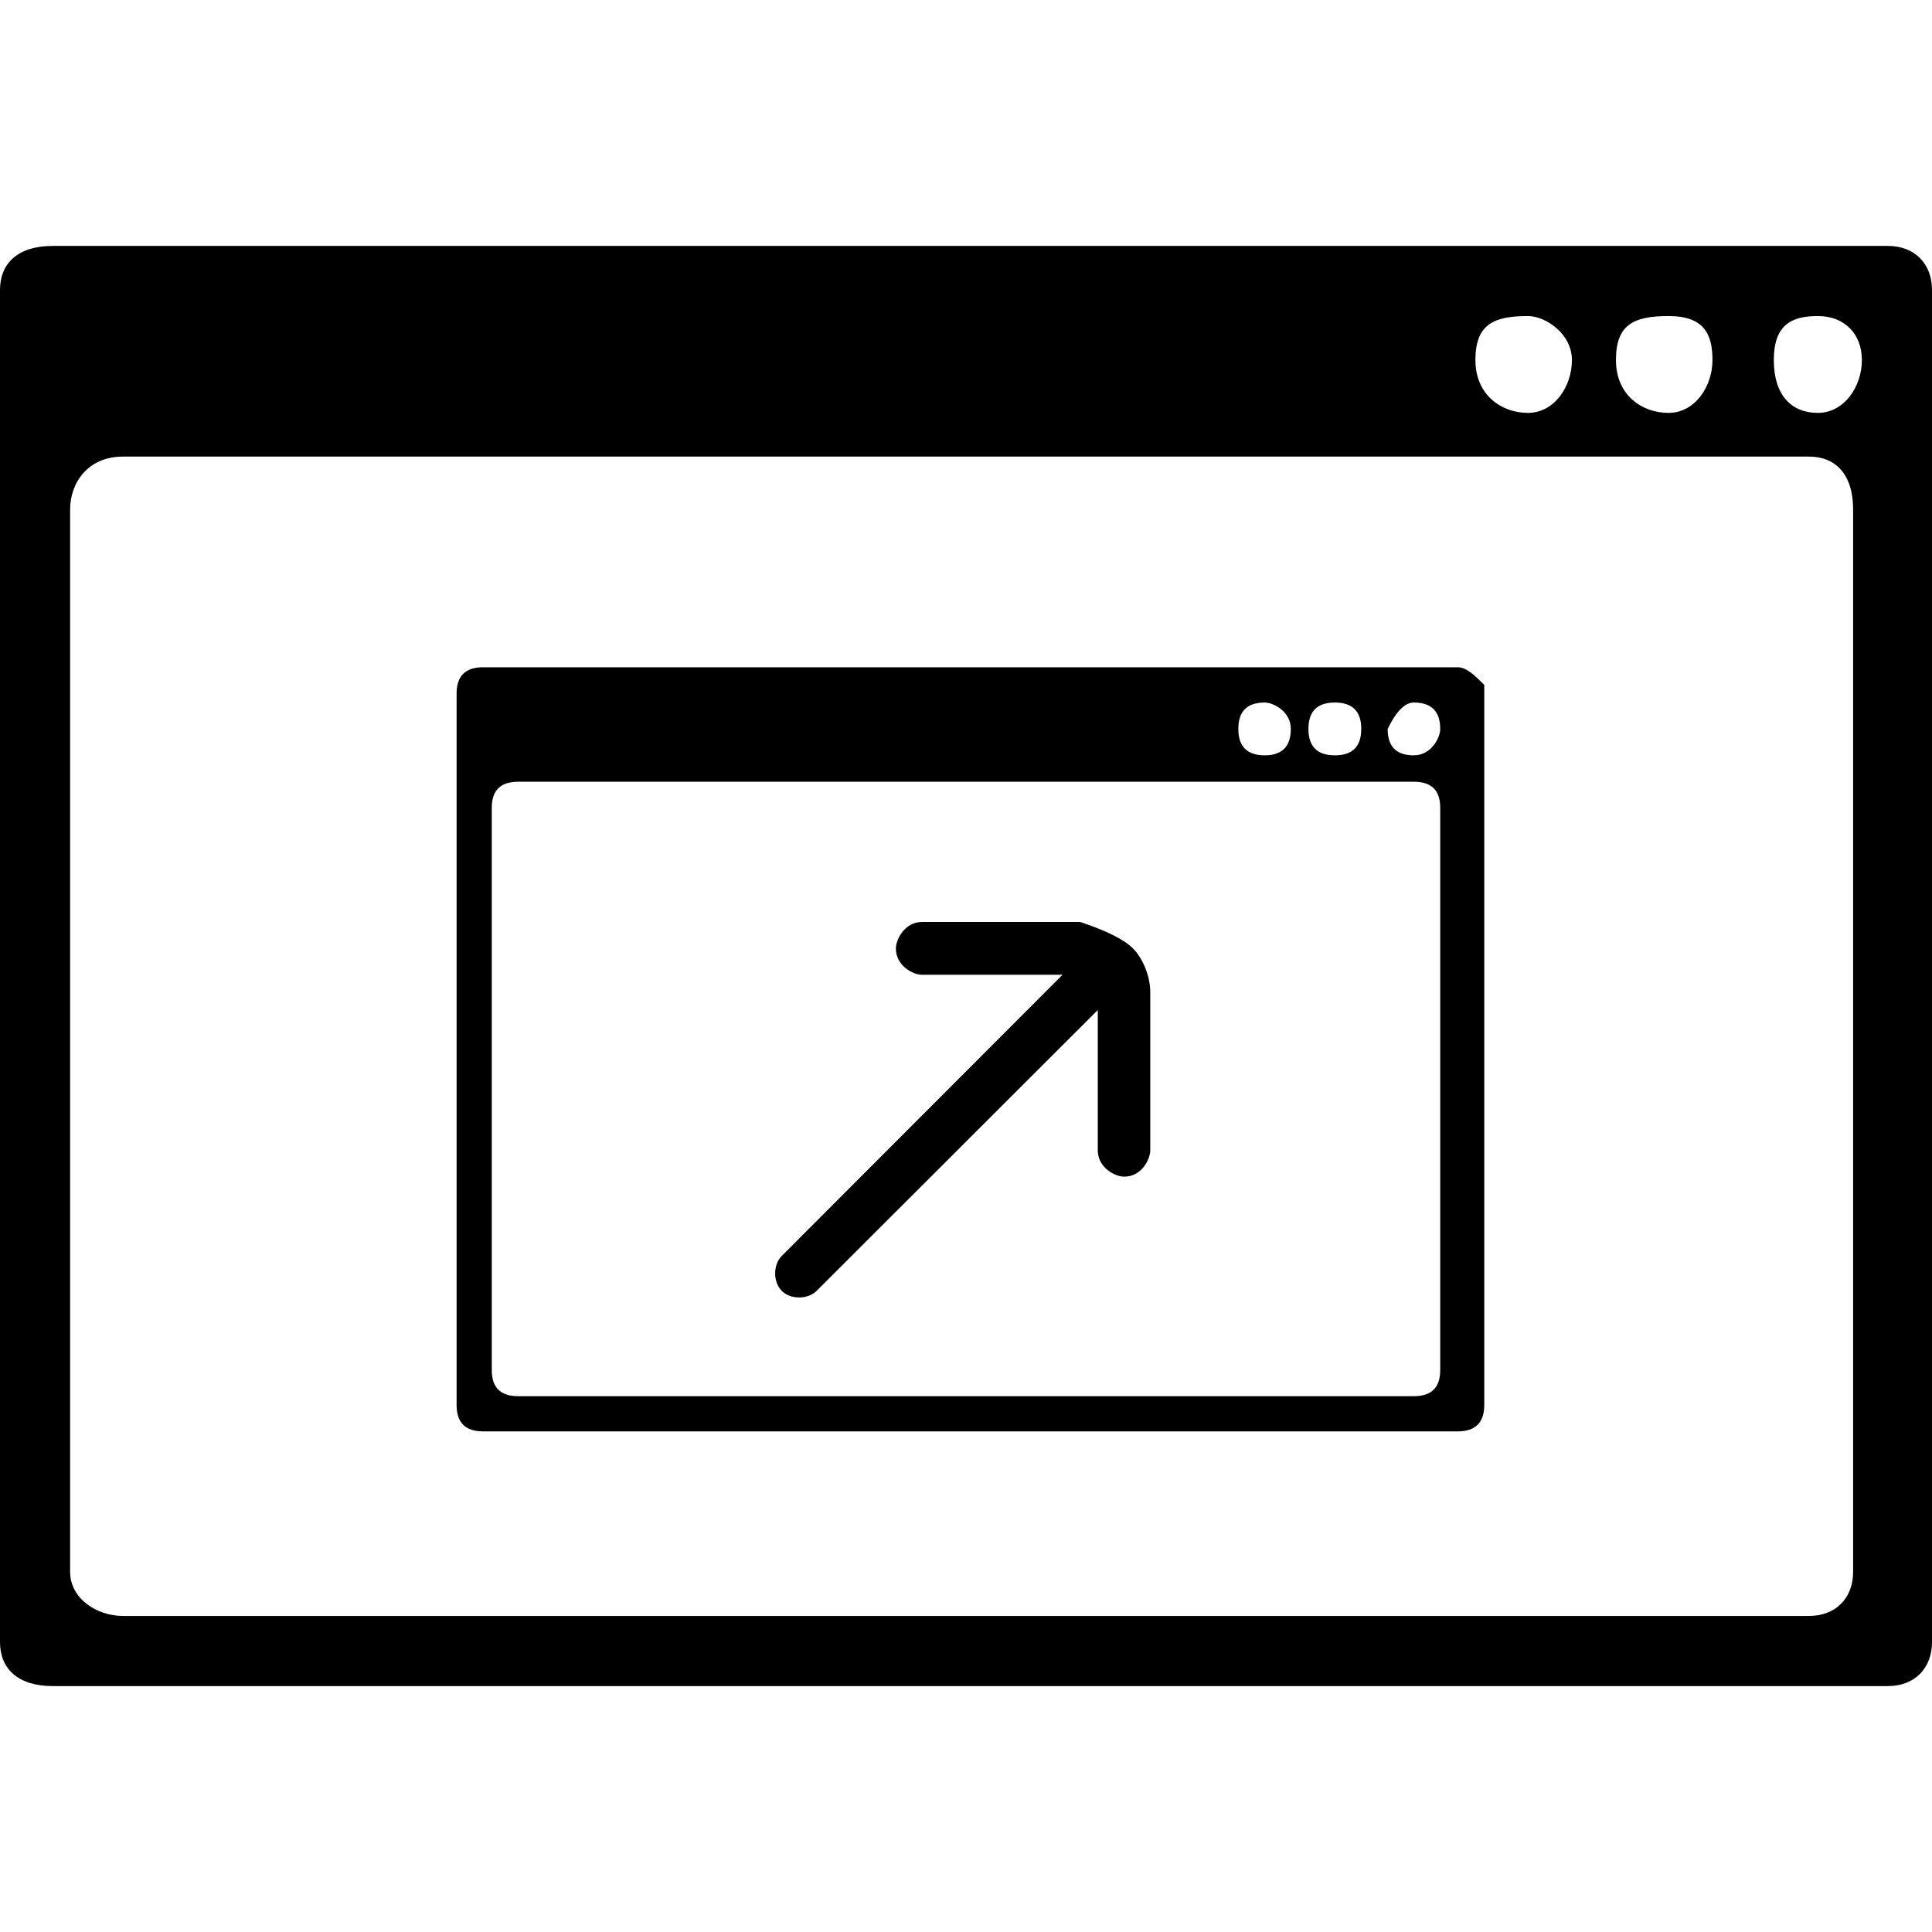
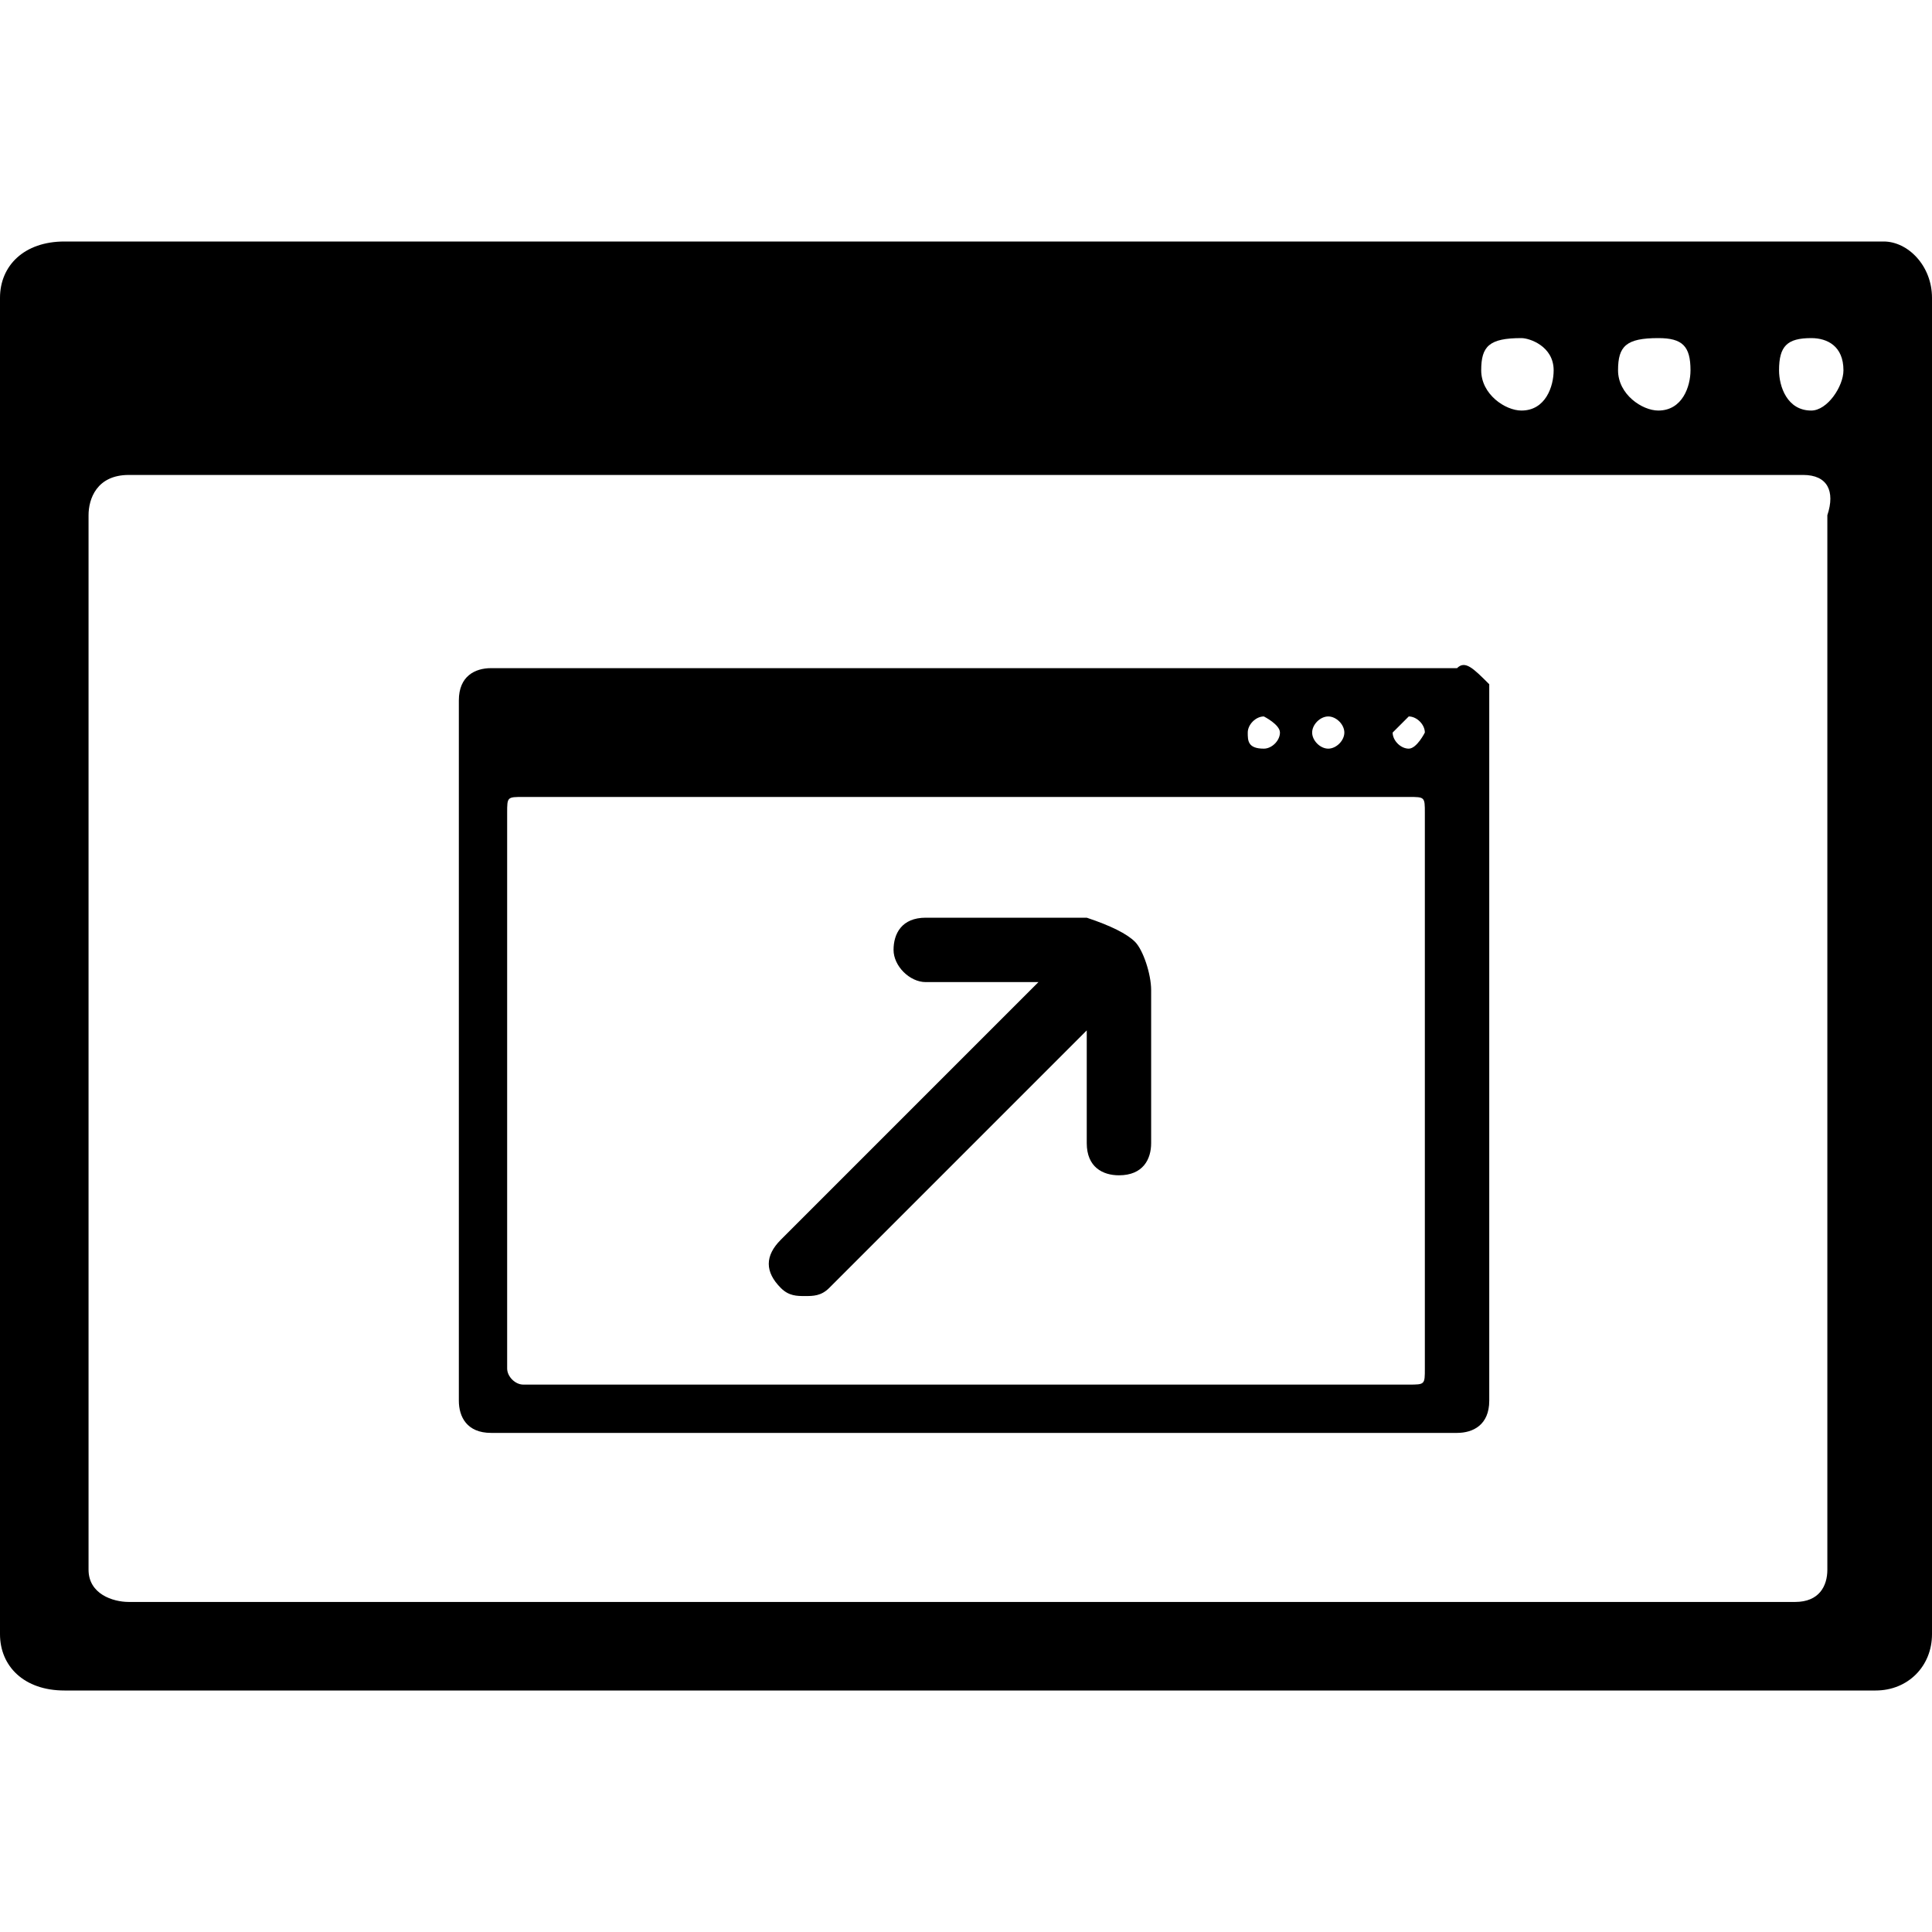
- <svg xmlns="http://www.w3.org/2000/svg" width="24pt" height="24pt" viewBox="0 0 24 24" version="1.1">
-   <g id="surface1">
-     <path style=" stroke:none;fill-rule:nonzero;fill:rgb(0%,0%,0%);fill-opacity:1;" d="M 23.453 3.055 L 0.656 3.055 C 0.219 3.055 0 3.273 0 3.602 L 0 20.398 C 0 20.727 0.219 20.945 0.656 20.945 L 23.453 20.945 C 23.781 20.945 24 20.727 24 20.398 L 24 3.602 C 24 3.273 23.781 3.055 23.453 3.055 Z M 20.727 3.926 C 21.164 3.926 21.273 4.145 21.273 4.473 C 21.273 4.801 21.055 5.129 20.727 5.129 C 20.398 5.129 20.074 4.91 20.074 4.473 C 20.074 4.035 20.289 3.926 20.727 3.926 Z M 18.98 3.926 C 19.199 3.926 19.527 4.145 19.527 4.473 C 19.527 4.801 19.309 5.129 18.98 5.129 C 18.656 5.129 18.328 4.91 18.328 4.473 C 18.328 4.035 18.547 3.926 18.98 3.926 Z M 23.02 19.527 C 23.02 19.855 22.801 20.074 22.473 20.074 L 1.527 20.074 C 1.199 20.074 0.871 19.855 0.871 19.527 L 0.871 6.328 C 0.871 6 1.09 5.672 1.527 5.672 L 22.473 5.672 C 22.801 5.672 23.02 5.891 23.02 6.328 Z M 22.582 5.129 C 22.254 5.129 22.035 4.91 22.035 4.473 C 22.035 4.035 22.254 3.926 22.582 3.926 C 22.91 3.926 23.129 4.145 23.129 4.473 C 23.129 4.801 22.91 5.129 22.582 5.129 Z M 18.109 8.289 L 6 8.289 C 5.781 8.289 5.672 8.398 5.672 8.617 L 5.672 17.453 C 5.672 17.672 5.781 17.781 6 17.781 L 18.109 17.781 C 18.328 17.781 18.438 17.672 18.438 17.453 L 18.438 8.508 C 18.328 8.398 18.219 8.289 18.109 8.289 Z M 16.582 8.727 C 16.801 8.727 16.91 8.836 16.91 9.055 C 16.91 9.273 16.801 9.383 16.582 9.383 C 16.363 9.383 16.254 9.273 16.254 9.055 C 16.254 8.836 16.363 8.727 16.582 8.727 Z M 15.711 8.727 C 15.816 8.727 16.035 8.836 16.035 9.055 C 16.035 9.273 15.926 9.383 15.711 9.383 C 15.492 9.383 15.383 9.273 15.383 9.055 C 15.383 8.836 15.492 8.727 15.711 8.727 Z M 17.891 17.02 C 17.891 17.238 17.781 17.344 17.562 17.344 L 6.438 17.344 C 6.219 17.344 6.109 17.238 6.109 17.02 L 6.109 10.035 C 6.109 9.816 6.219 9.711 6.438 9.711 L 17.562 9.711 C 17.781 9.711 17.891 9.816 17.891 10.035 Z M 17.562 9.383 C 17.344 9.383 17.238 9.273 17.238 9.055 C 17.344 8.836 17.453 8.727 17.562 8.727 C 17.781 8.727 17.891 8.836 17.891 9.055 C 17.891 9.164 17.781 9.383 17.562 9.383 Z M 14.074 11.781 C 14.184 11.891 14.289 12.109 14.289 12.328 L 14.289 14.289 C 14.289 14.398 14.184 14.617 13.965 14.617 C 13.855 14.617 13.637 14.508 13.637 14.289 L 13.637 12.547 L 10.145 16.035 C 10.035 16.145 9.816 16.145 9.711 16.035 C 9.602 15.926 9.602 15.711 9.711 15.602 L 13.199 12.109 L 11.453 12.109 C 11.344 12.109 11.129 12 11.129 11.781 C 11.129 11.672 11.238 11.453 11.453 11.453 L 13.418 11.453 C 13.746 11.562 13.965 11.672 14.074 11.781 Z M 14.074 11.781 " />
-   </g>
+ <svg xmlns="http://www.w3.org/2000/svg" version="1.1" id="Layer_1" x="0px" y="0px" viewBox="0 0 24 24" style="enable-background:new 0 0 24 24;" xml:space="preserve">
+   <path d="M14.1,11.7c0.1,0.1,0.2,0.4,0.2,0.6v1.9c0,0.2-0.1,0.4-0.4,0.4c-0.2,0-0.4-0.1-0.4-0.4v-1.4l-3.2,3.2  c-0.1,0.1-0.2,0.1-0.3,0.1c0,0,0,0,0,0c-0.1,0-0.2,0-0.3-0.1c-0.2-0.2-0.2-0.4,0-0.6l3.2-3.2h-1.4c-0.2,0-0.4-0.2-0.4-0.4  c0-0.2,0.1-0.4,0.4-0.4l2,0C13.8,11.5,14,11.6,14.1,11.7z M18.5,8.5L18.5,8.5l0,8.9c0,0.3-0.2,0.4-0.4,0.4h-12  c-0.3,0-0.4-0.2-0.4-0.4V8.7c0-0.3,0.2-0.4,0.4-0.4h12C18.2,8.2,18.3,8.3,18.5,8.5z M15.7,9.3c0.1,0,0.2-0.1,0.2-0.2  c0-0.1-0.2-0.2-0.2-0.2c-0.1,0-0.2,0.1-0.2,0.2S15.5,9.3,15.7,9.3z M16.5,9.3c0.1,0,0.2-0.1,0.2-0.2s-0.1-0.2-0.2-0.2  s-0.2,0.1-0.2,0.2S16.4,9.3,16.5,9.3z M17.5,9.9h-11c-0.2,0-0.2,0-0.2,0.2V17c0,0.1,0.1,0.2,0.2,0.2h11c0.2,0,0.2,0,0.2-0.2v-6.9  C17.7,9.9,17.7,9.9,17.5,9.9z M17.5,9.3c0.1,0,0.2-0.2,0.2-0.2c0-0.1-0.1-0.2-0.2-0.2c0,0-0.1,0.1-0.2,0.2  C17.3,9.2,17.4,9.3,17.5,9.3z M24,3.7v16.6c0,0.4-0.3,0.7-0.7,0.7H0.8C0.3,21,0,20.7,0,20.3V3.7C0,3.3,0.3,3,0.8,3h22.6  C23.7,3,24,3.3,24,3.7z M18.9,5.1c0.3,0,0.4-0.3,0.4-0.5c0-0.3-0.3-0.4-0.4-0.4c-0.4,0-0.5,0.1-0.5,0.4C18.4,4.9,18.7,5.1,18.9,5.1z   M20.6,5.1c0.3,0,0.4-0.3,0.4-0.5c0-0.3-0.1-0.4-0.4-0.4c-0.4,0-0.5,0.1-0.5,0.4C20.1,4.9,20.4,5.1,20.6,5.1z M22.4,5.9H1.6  c-0.4,0-0.5,0.3-0.5,0.5v13.1c0,0.3,0.3,0.4,0.5,0.4h20.7c0.3,0,0.4-0.2,0.4-0.4V6.4C22.8,6.1,22.7,5.9,22.4,5.9z M22.9,4.6  c0-0.3-0.2-0.4-0.4-0.4c-0.3,0-0.4,0.1-0.4,0.4c0,0.2,0.1,0.5,0.4,0.5C22.7,5.1,22.9,4.8,22.9,4.6z" />
</svg>
